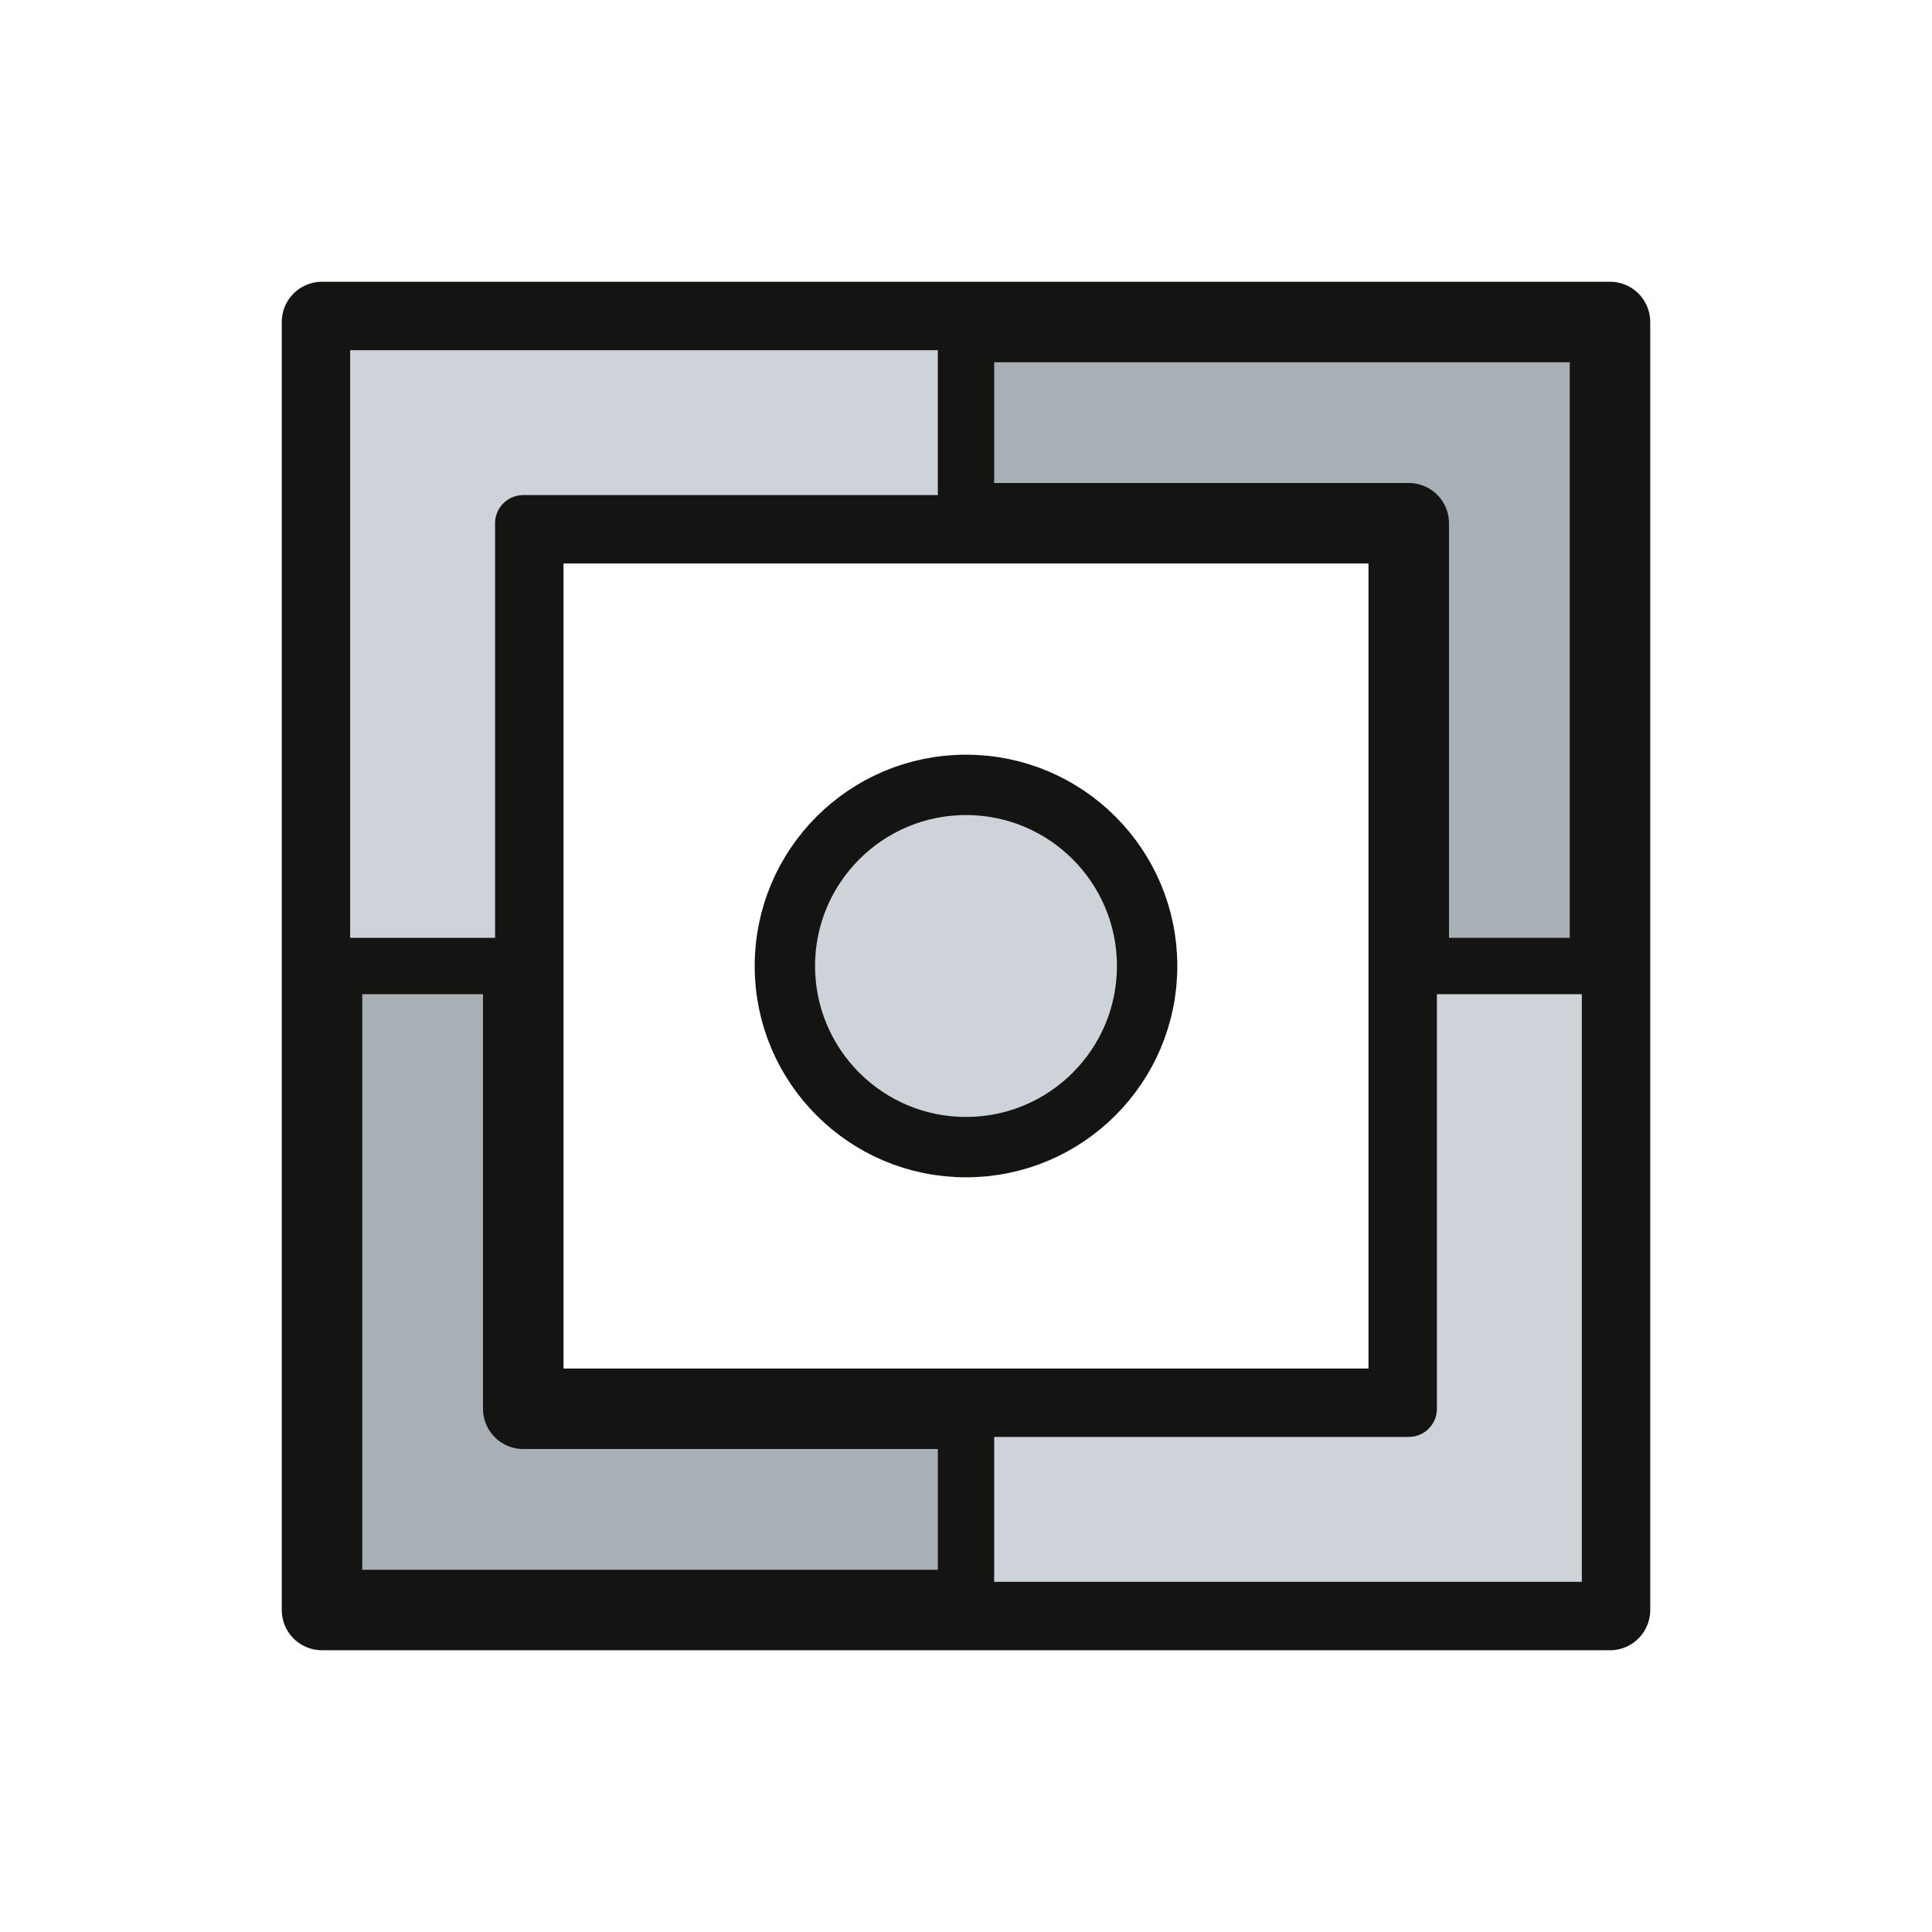
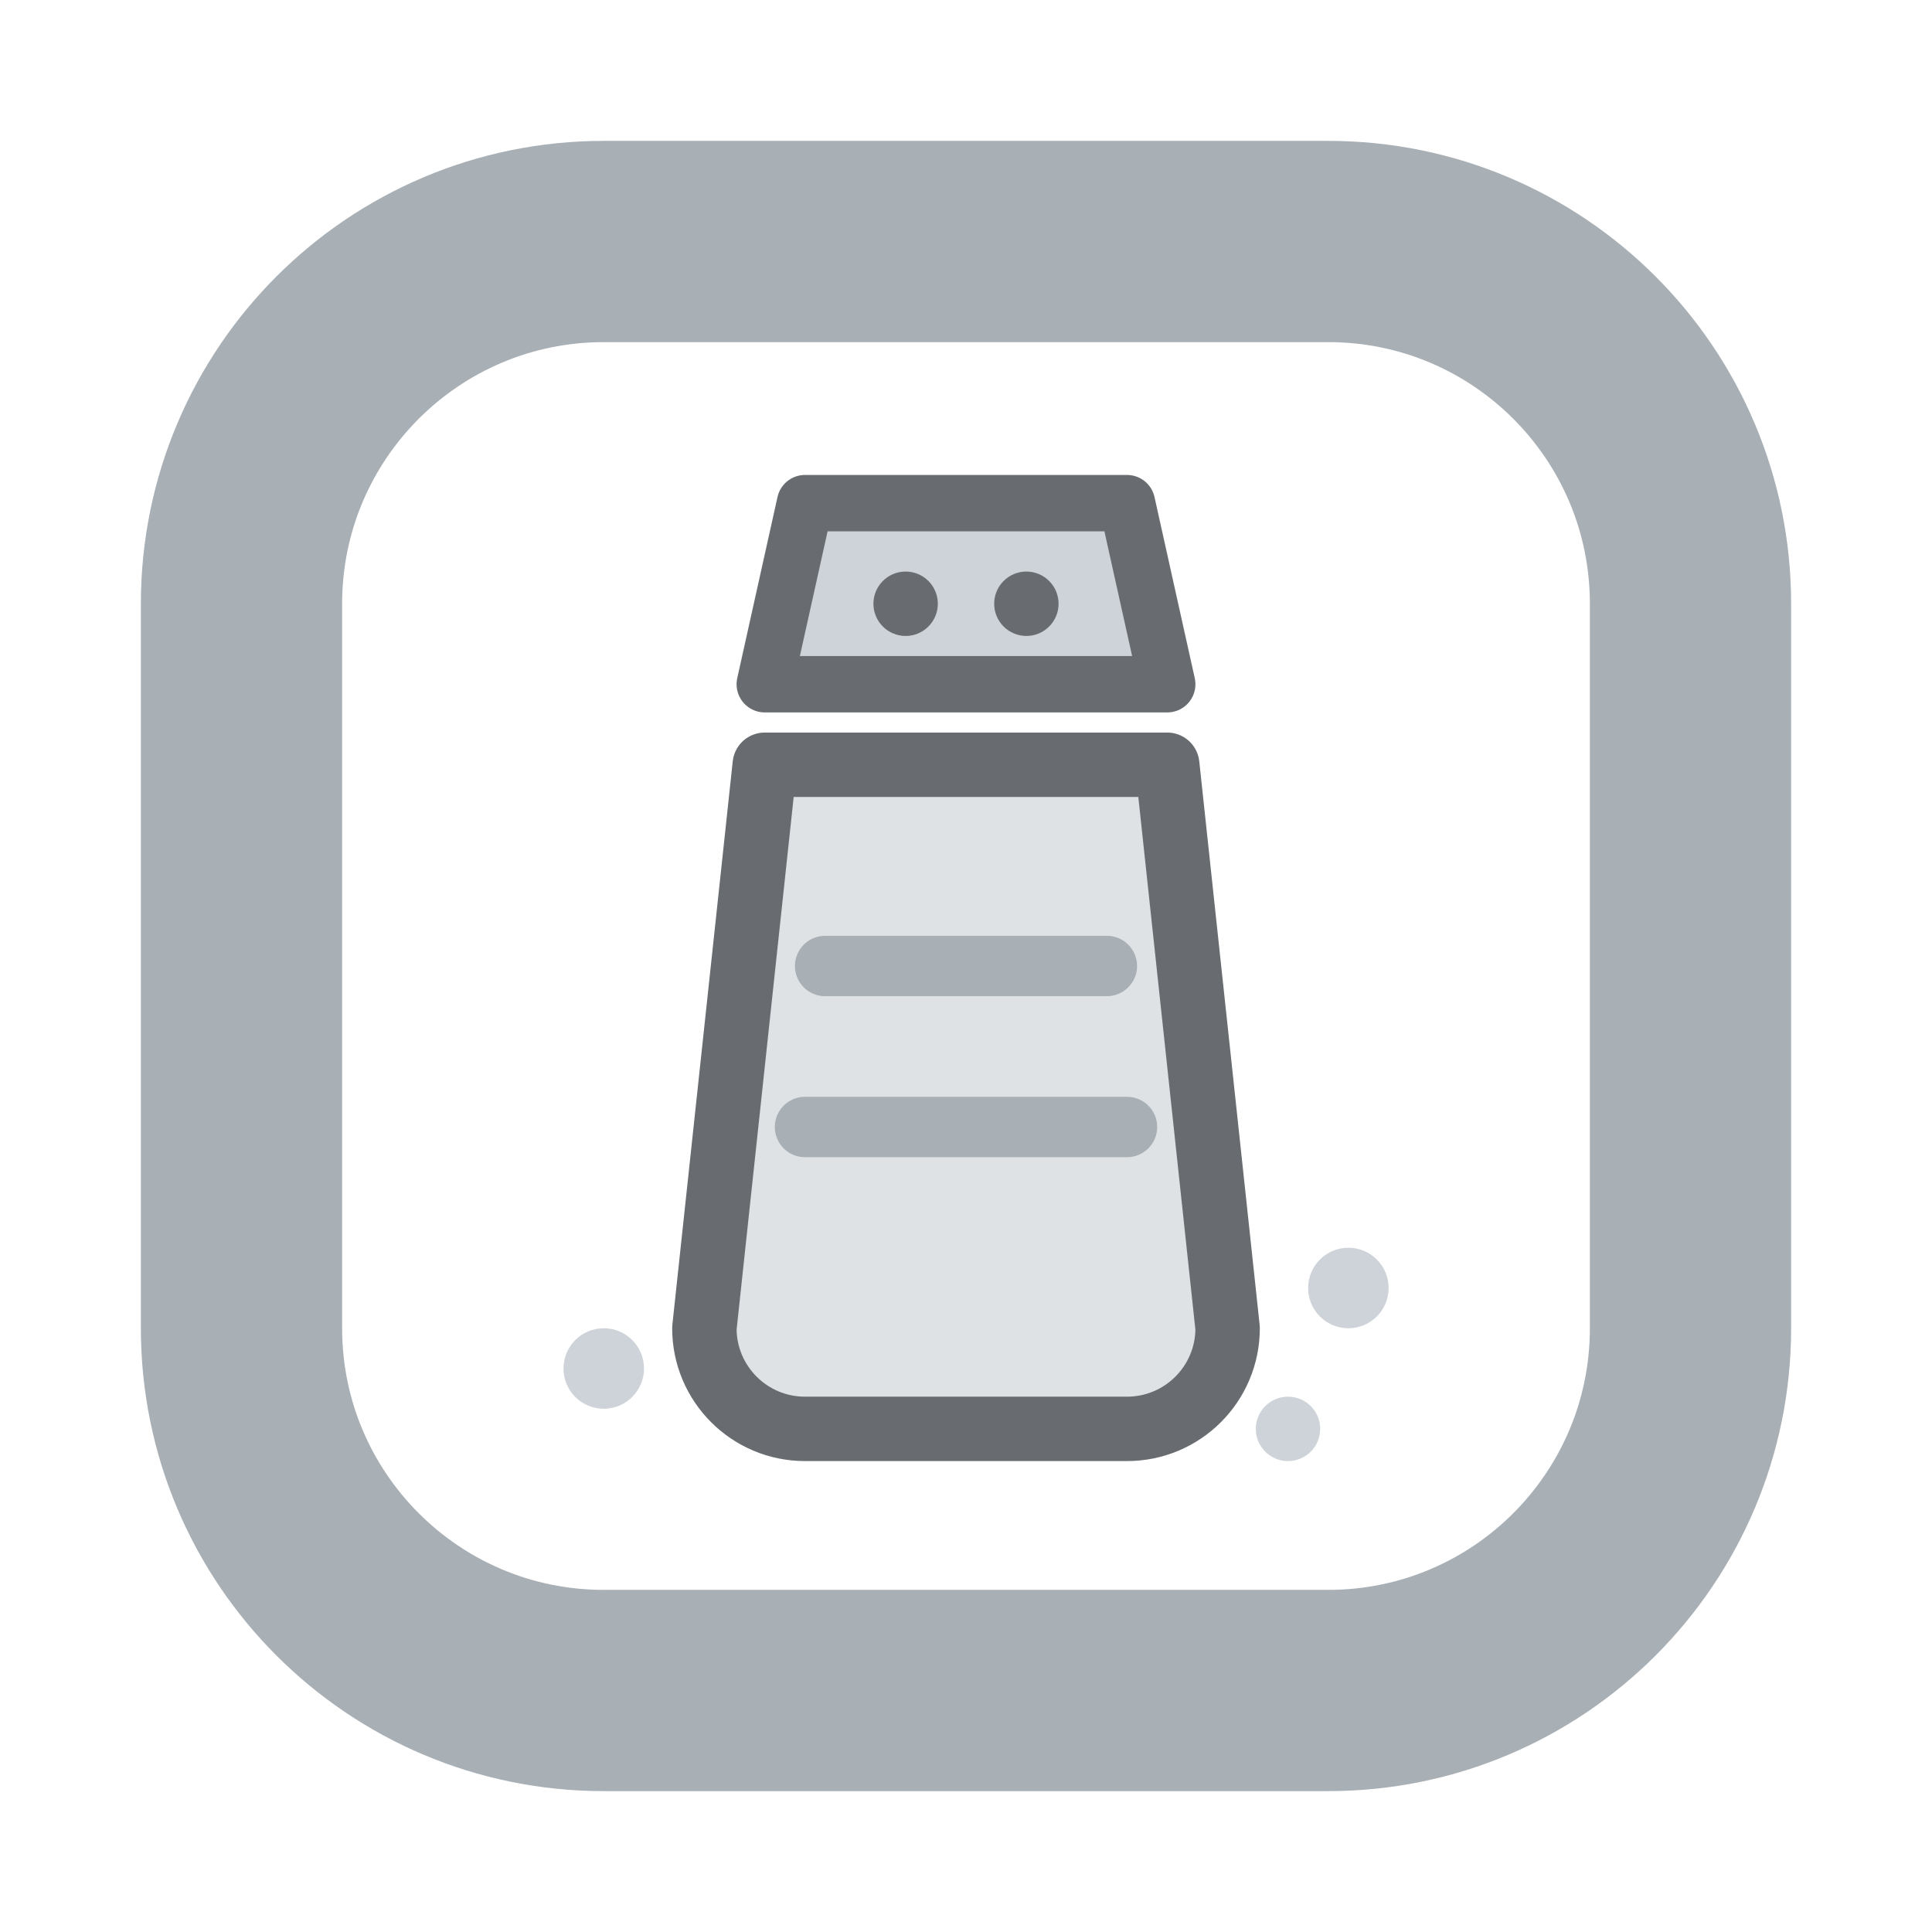
- <svg xmlns="http://www.w3.org/2000/svg" viewBox="0 0 48 48" width="48" height="48">
-   <path d="M8 8 H40 V40 H8 Z M13 13 V35 H35 V13 Z" fill="#A8AFB5" stroke="#141412" stroke-width="2.0" stroke-linejoin="round" stroke-linecap="round" fill-rule="evenodd" />
-   <path d="M8 8 H24 V13 H13 V24 H8 Z" fill="#CDD3D8" stroke="#141412" stroke-width="1.4" stroke-linejoin="round" stroke-linecap="round" />
-   <path d="M40 40 H24 V35 H35 V24 H40 Z" fill="#CDD3D8" stroke="#141412" stroke-width="1.4" stroke-linejoin="round" stroke-linecap="round" />
-   <circle cx="24" cy="24" r="4.5" fill="#CDD3D8" stroke="#141412" stroke-width="1.5" />
+ <svg xmlns="http://www.w3.org/2000/svg" viewBox="0 0 48 48">
+   <rect x="6" y="6" width="36" height="36" rx="9" fill="none" stroke="#A8AFB5" stroke-width="5" />
+   <path d="M19 19h10l1.5 14a2.5 2.5 0 0 1-2.5 2.5h-8A2.5 2.5 0 0 1 17.5 33z" fill="#DEE2E5" stroke="#686C70" stroke-width="1.6" stroke-linejoin="round" stroke-linecap="round" />
+   <path d="M20 12.5h8l1 4.5H19z" fill="#CDD3D8" stroke="#686C70" stroke-width="1.4" stroke-linejoin="round" stroke-linecap="round" />
+   <circle cx="22.5" cy="15" r="0.8" fill="#686C70" />
+   <circle cx="25.5" cy="15" r="0.8" fill="#686C70" />
+   <path d="M20.5 24h7M20 28h8" fill="none" stroke="#A8AFB5" stroke-width="1.5" stroke-linecap="round" stroke-linejoin="round" />
+   <circle cx="15" cy="34" r="1.0" fill="#CDD3D8" />
+   <circle cx="33.5" cy="32" r="1.0" fill="#CDD3D8" />
+   <circle cx="32" cy="35.5" r="0.8" fill="#CDD3D8" />
</svg>
